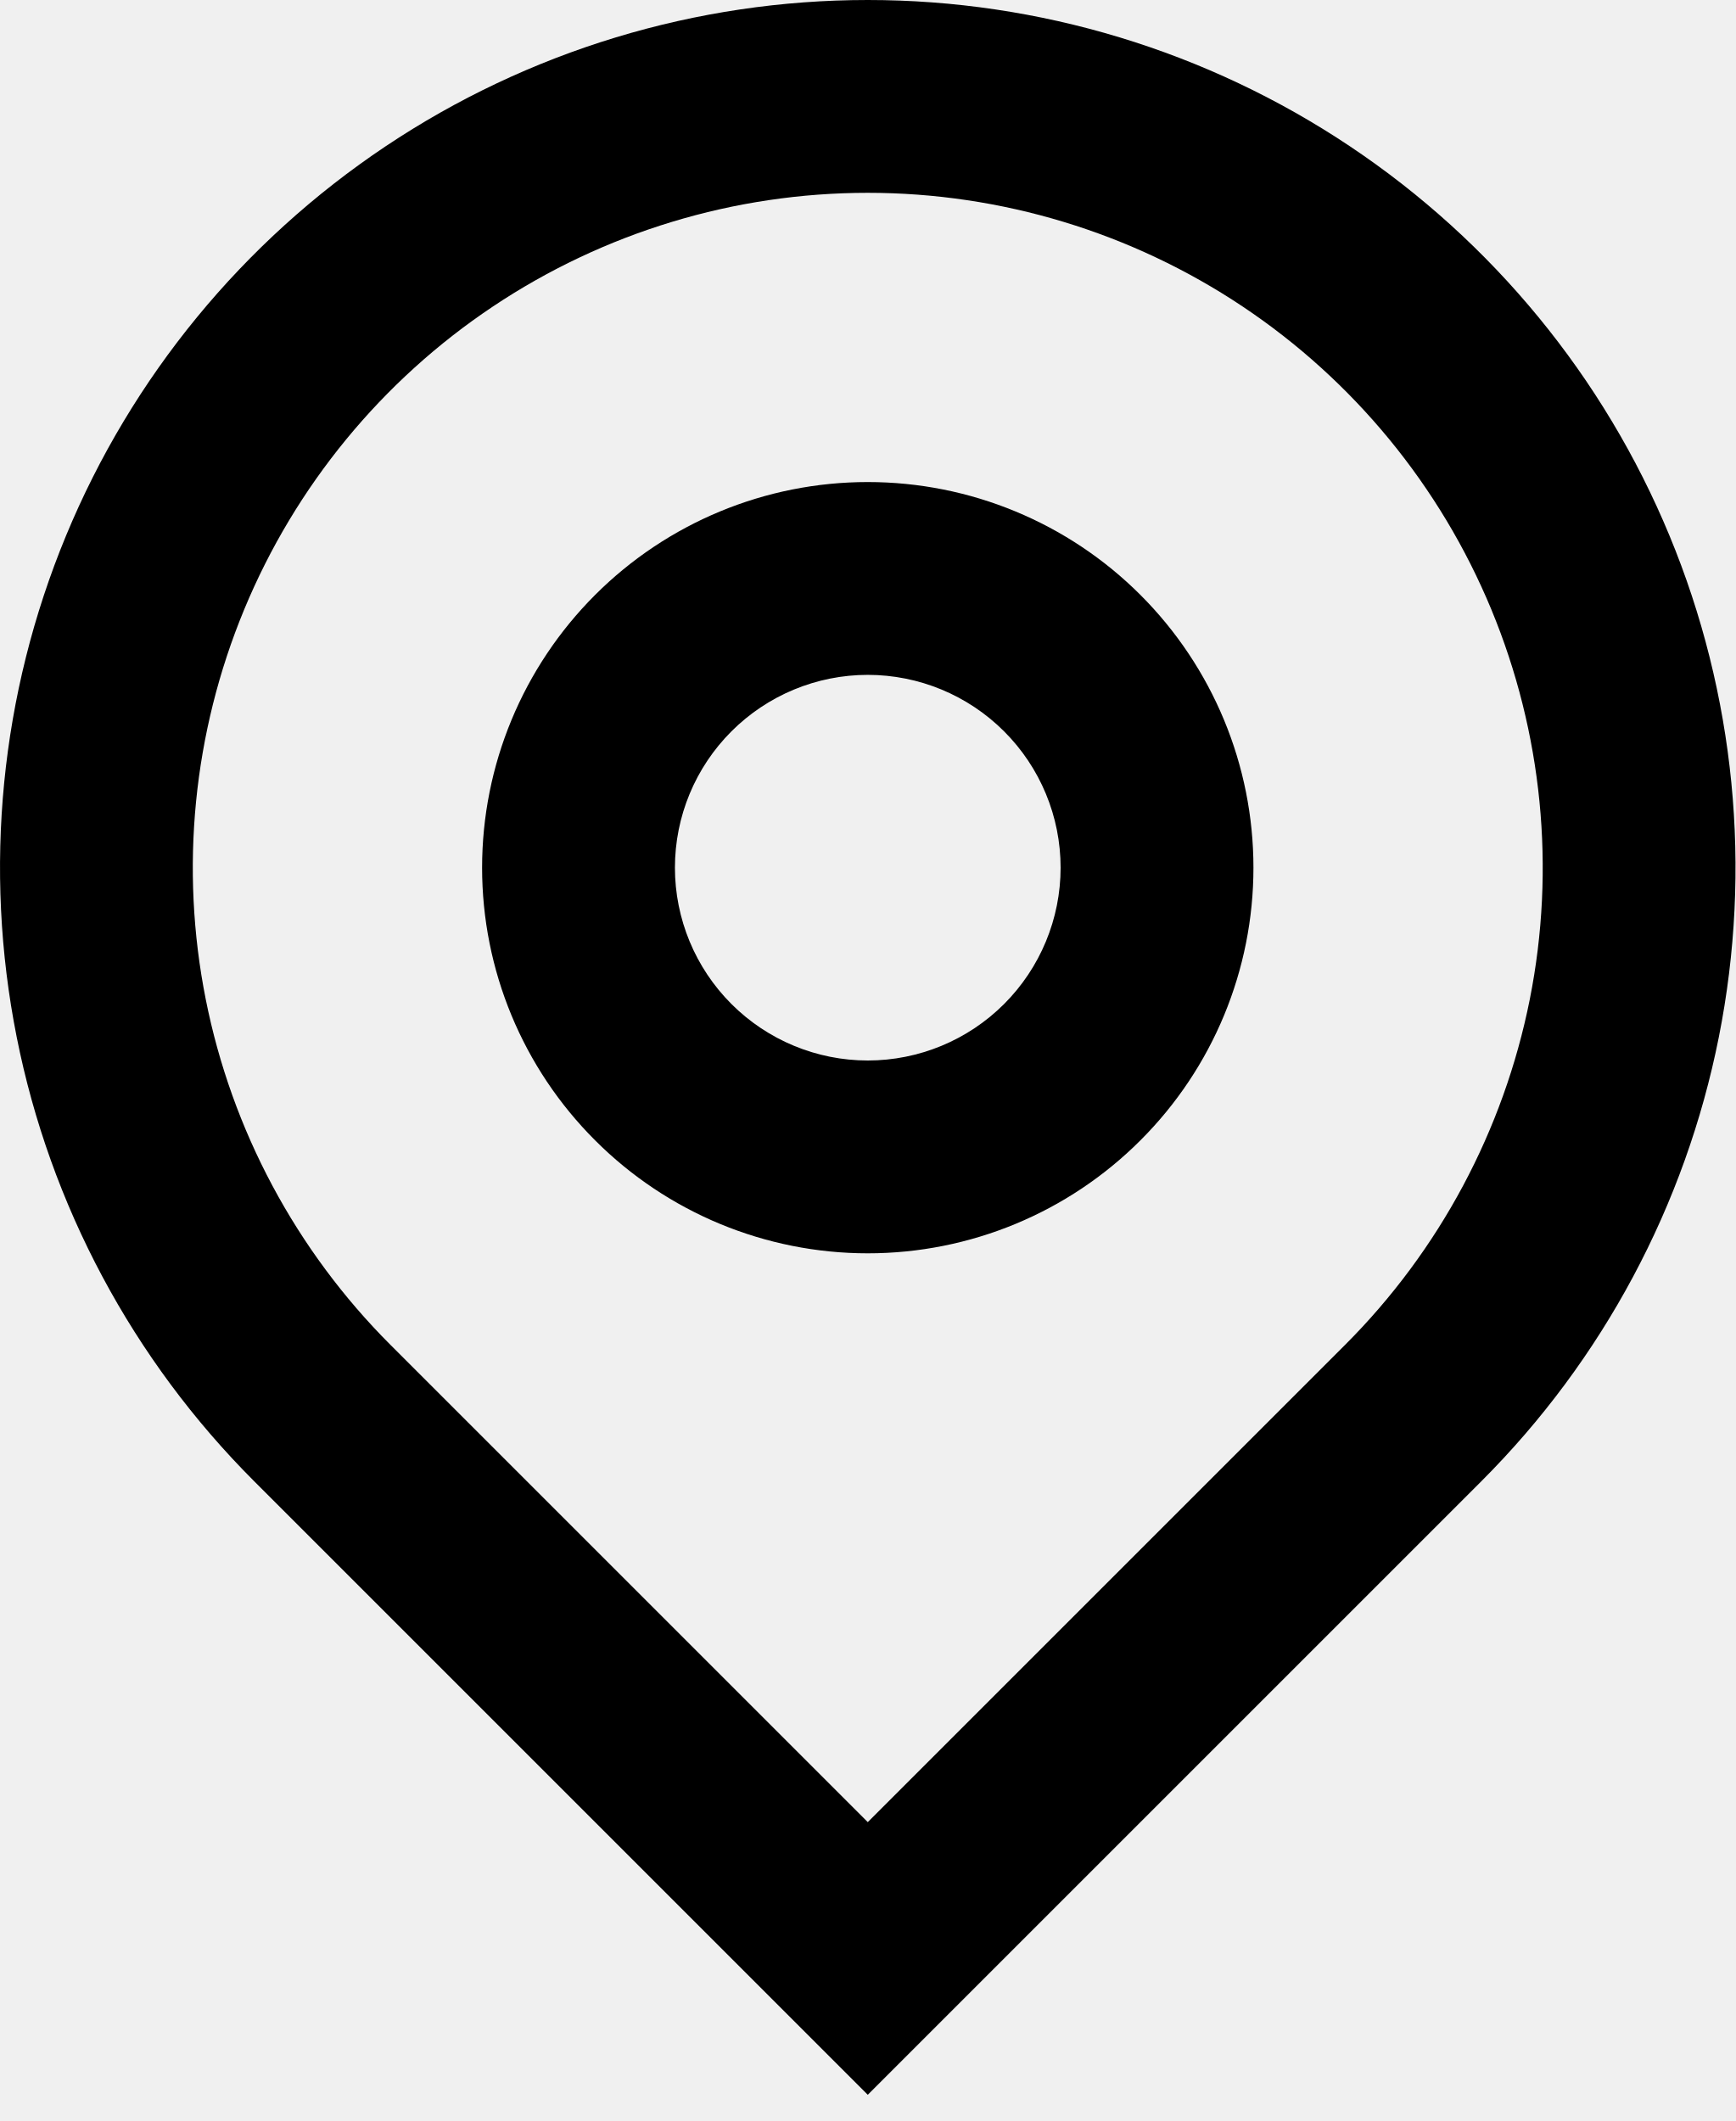
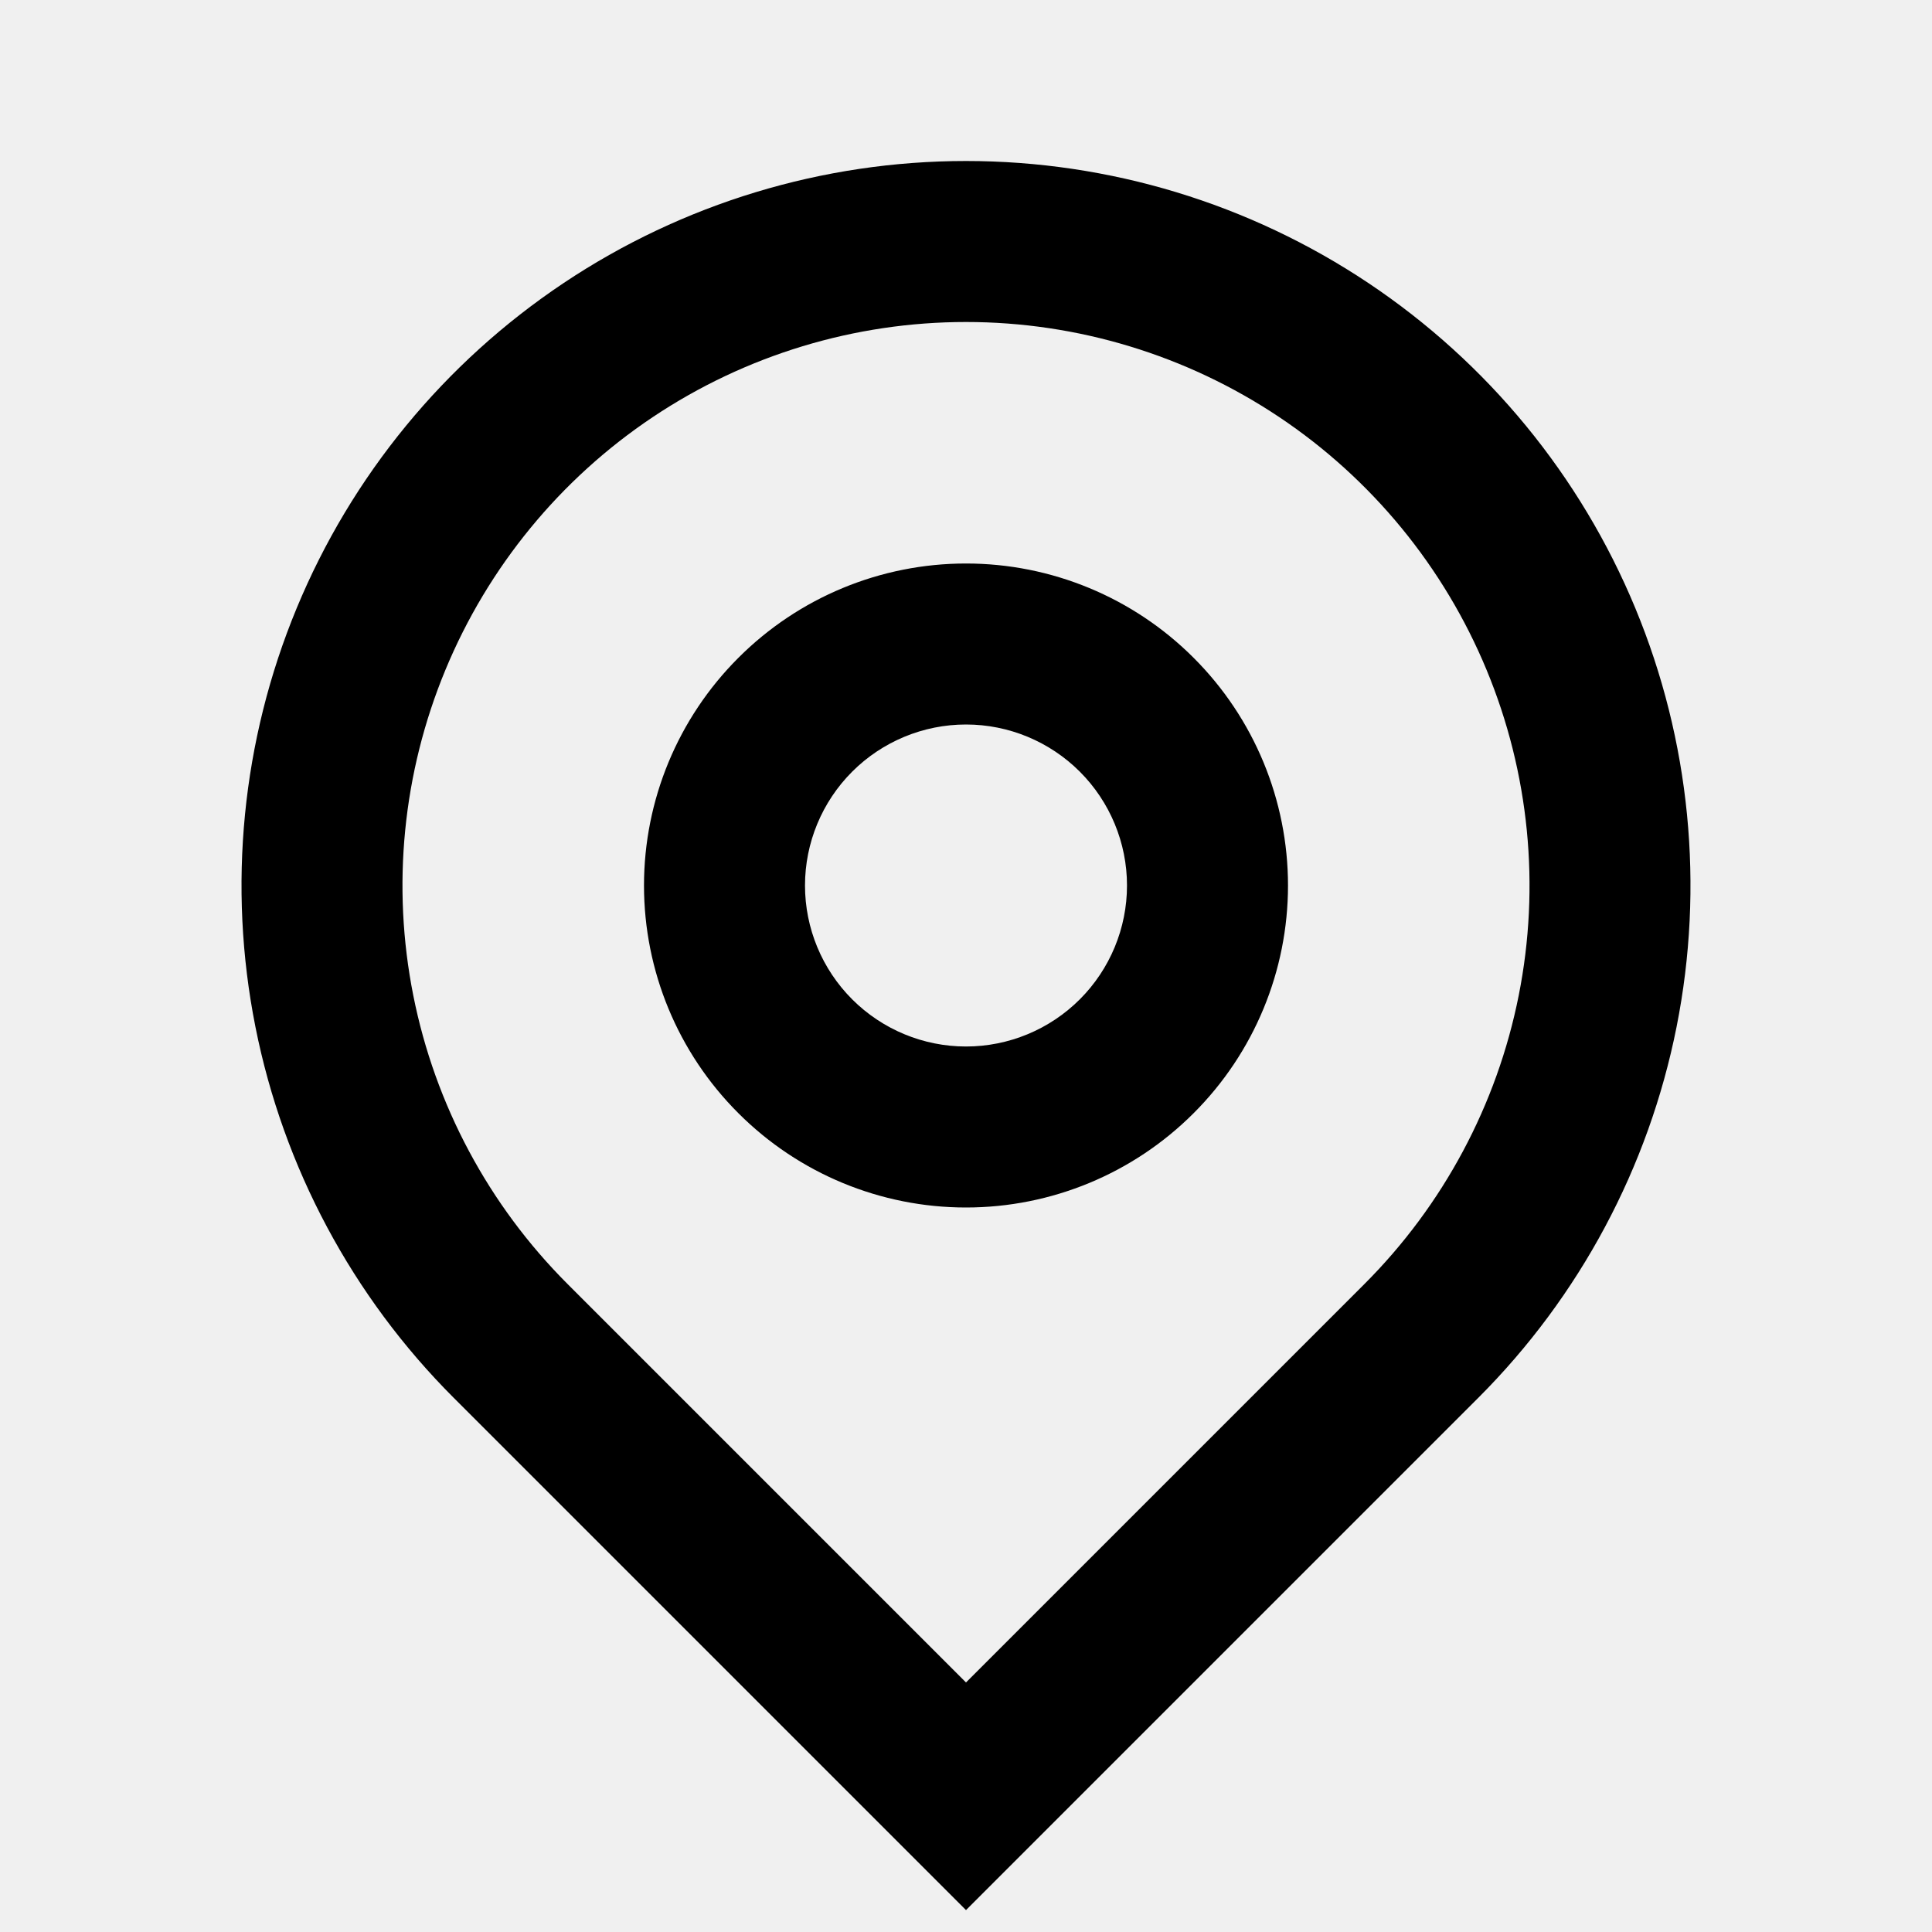
- <svg xmlns="http://www.w3.org/2000/svg" width="18" height="22" viewBox="0 0 18 22" fill="none">
-   <path fill="currentColor" d="M9 18.9L13.95 13.95C14.929 12.971 15.595 11.724 15.866 10.366C16.136 9.008 15.997 7.601 15.467 6.321C14.937 5.042 14.04 3.949 12.889 3.18C11.738 2.411 10.384 2 9 2C7.616 2 6.262 2.411 5.111 3.18C3.96 3.949 3.063 5.042 2.533 6.321C2.003 7.601 1.864 9.008 2.134 10.366C2.404 11.724 3.071 12.971 4.05 13.95L9 18.9ZM9 21.728L2.636 15.364C1.377 14.105 0.52 12.502 0.173 10.756C-0.174 9.01 0.004 7.2 0.685 5.556C1.366 3.911 2.52 2.506 4 1.517C5.48 0.528 7.22 0 9 0C10.78 0 12.52 0.528 14 1.517C15.48 2.506 16.634 3.911 17.315 5.556C17.996 7.2 18.174 9.01 17.827 10.756C17.48 12.502 16.623 14.105 15.364 15.364L9 21.728ZM9 11C9.53 11 10.039 10.789 10.414 10.414C10.789 10.039 11 9.53 11 9C11 8.469 10.789 7.961 10.414 7.586C10.039 7.211 9.53 7 9 7C8.47 7 7.961 7.211 7.586 7.586C7.211 7.961 7 8.469 7 9C7 9.53 7.211 10.039 7.586 10.414C7.961 10.789 8.47 11 9 11ZM9 13C7.939 13 6.922 12.579 6.172 11.828C5.421 11.078 5 10.061 5 9C5 7.939 5.421 6.922 6.172 6.171C6.922 5.421 7.939 5 9 5C10.061 5 11.078 5.421 11.828 6.171C12.579 6.922 13 7.939 13 9C13 10.061 12.579 11.078 11.828 11.828C11.078 12.579 10.061 13 9 13Z" />
+ <svg xmlns="http://www.w3.org/2000/svg" width="24" height="24" viewBox="0 0 24 24" fill="none">
+   <g clip-path="url(#clip0_8951_20238)">
+     <path d="M12 20.9L16.95 15.95C17.929 14.971 18.596 13.724 18.866 12.366C19.136 11.008 18.997 9.601 18.467 8.322C17.937 7.043 17.04 5.949 15.889 5.18C14.738 4.411 13.384 4 12 4C10.616 4 9.262 4.411 8.111 5.18C6.96 5.949 6.063 7.043 5.533 8.322C5.003 9.601 4.864 11.008 5.134 12.366C5.404 13.724 6.071 14.971 7.05 15.95L12 20.9ZM12 23.728L5.636 17.364C4.377 16.105 3.52 14.502 3.173 12.756C2.826 11.01 3.004 9.2 3.685 7.556C4.366 5.911 5.52 4.506 7 3.517C8.48 2.528 10.22 2 12 2C13.78 2 15.52 2.528 17 3.517C18.48 4.506 19.634 5.911 20.315 7.556C20.996 9.2 21.174 11.01 20.827 12.756C20.48 14.502 19.623 16.105 18.364 17.364L12 23.728ZM12 13C12.53 13 13.039 12.789 13.414 12.414C13.789 12.039 14 11.53 14 11C14 10.47 13.789 9.961 13.414 9.586C13.039 9.211 12.53 9 12 9C11.47 9 10.961 9.211 10.586 9.586C10.211 9.961 10 10.47 10 11C10 11.53 10.211 12.039 10.586 12.414C10.961 12.789 11.47 13 12 13ZM12 15C10.939 15 9.922 14.579 9.172 13.828C8.421 13.078 8 12.061 8 11C8 9.939 8.421 8.922 9.172 8.172C9.922 7.421 10.939 7 12 7C13.061 7 14.078 7.421 14.828 8.172C15.579 8.922 16 9.939 16 11C16 12.061 15.579 13.078 14.828 13.828C14.078 14.579 13.061 15 12 15Z" fill="currentcolor" />
+   </g>
+   <defs>
+     <clipPath id="clip0_8951_20238">
+       <rect width="24" height="24" fill="white" />
+     </clipPath>
+   </defs>
</svg>
